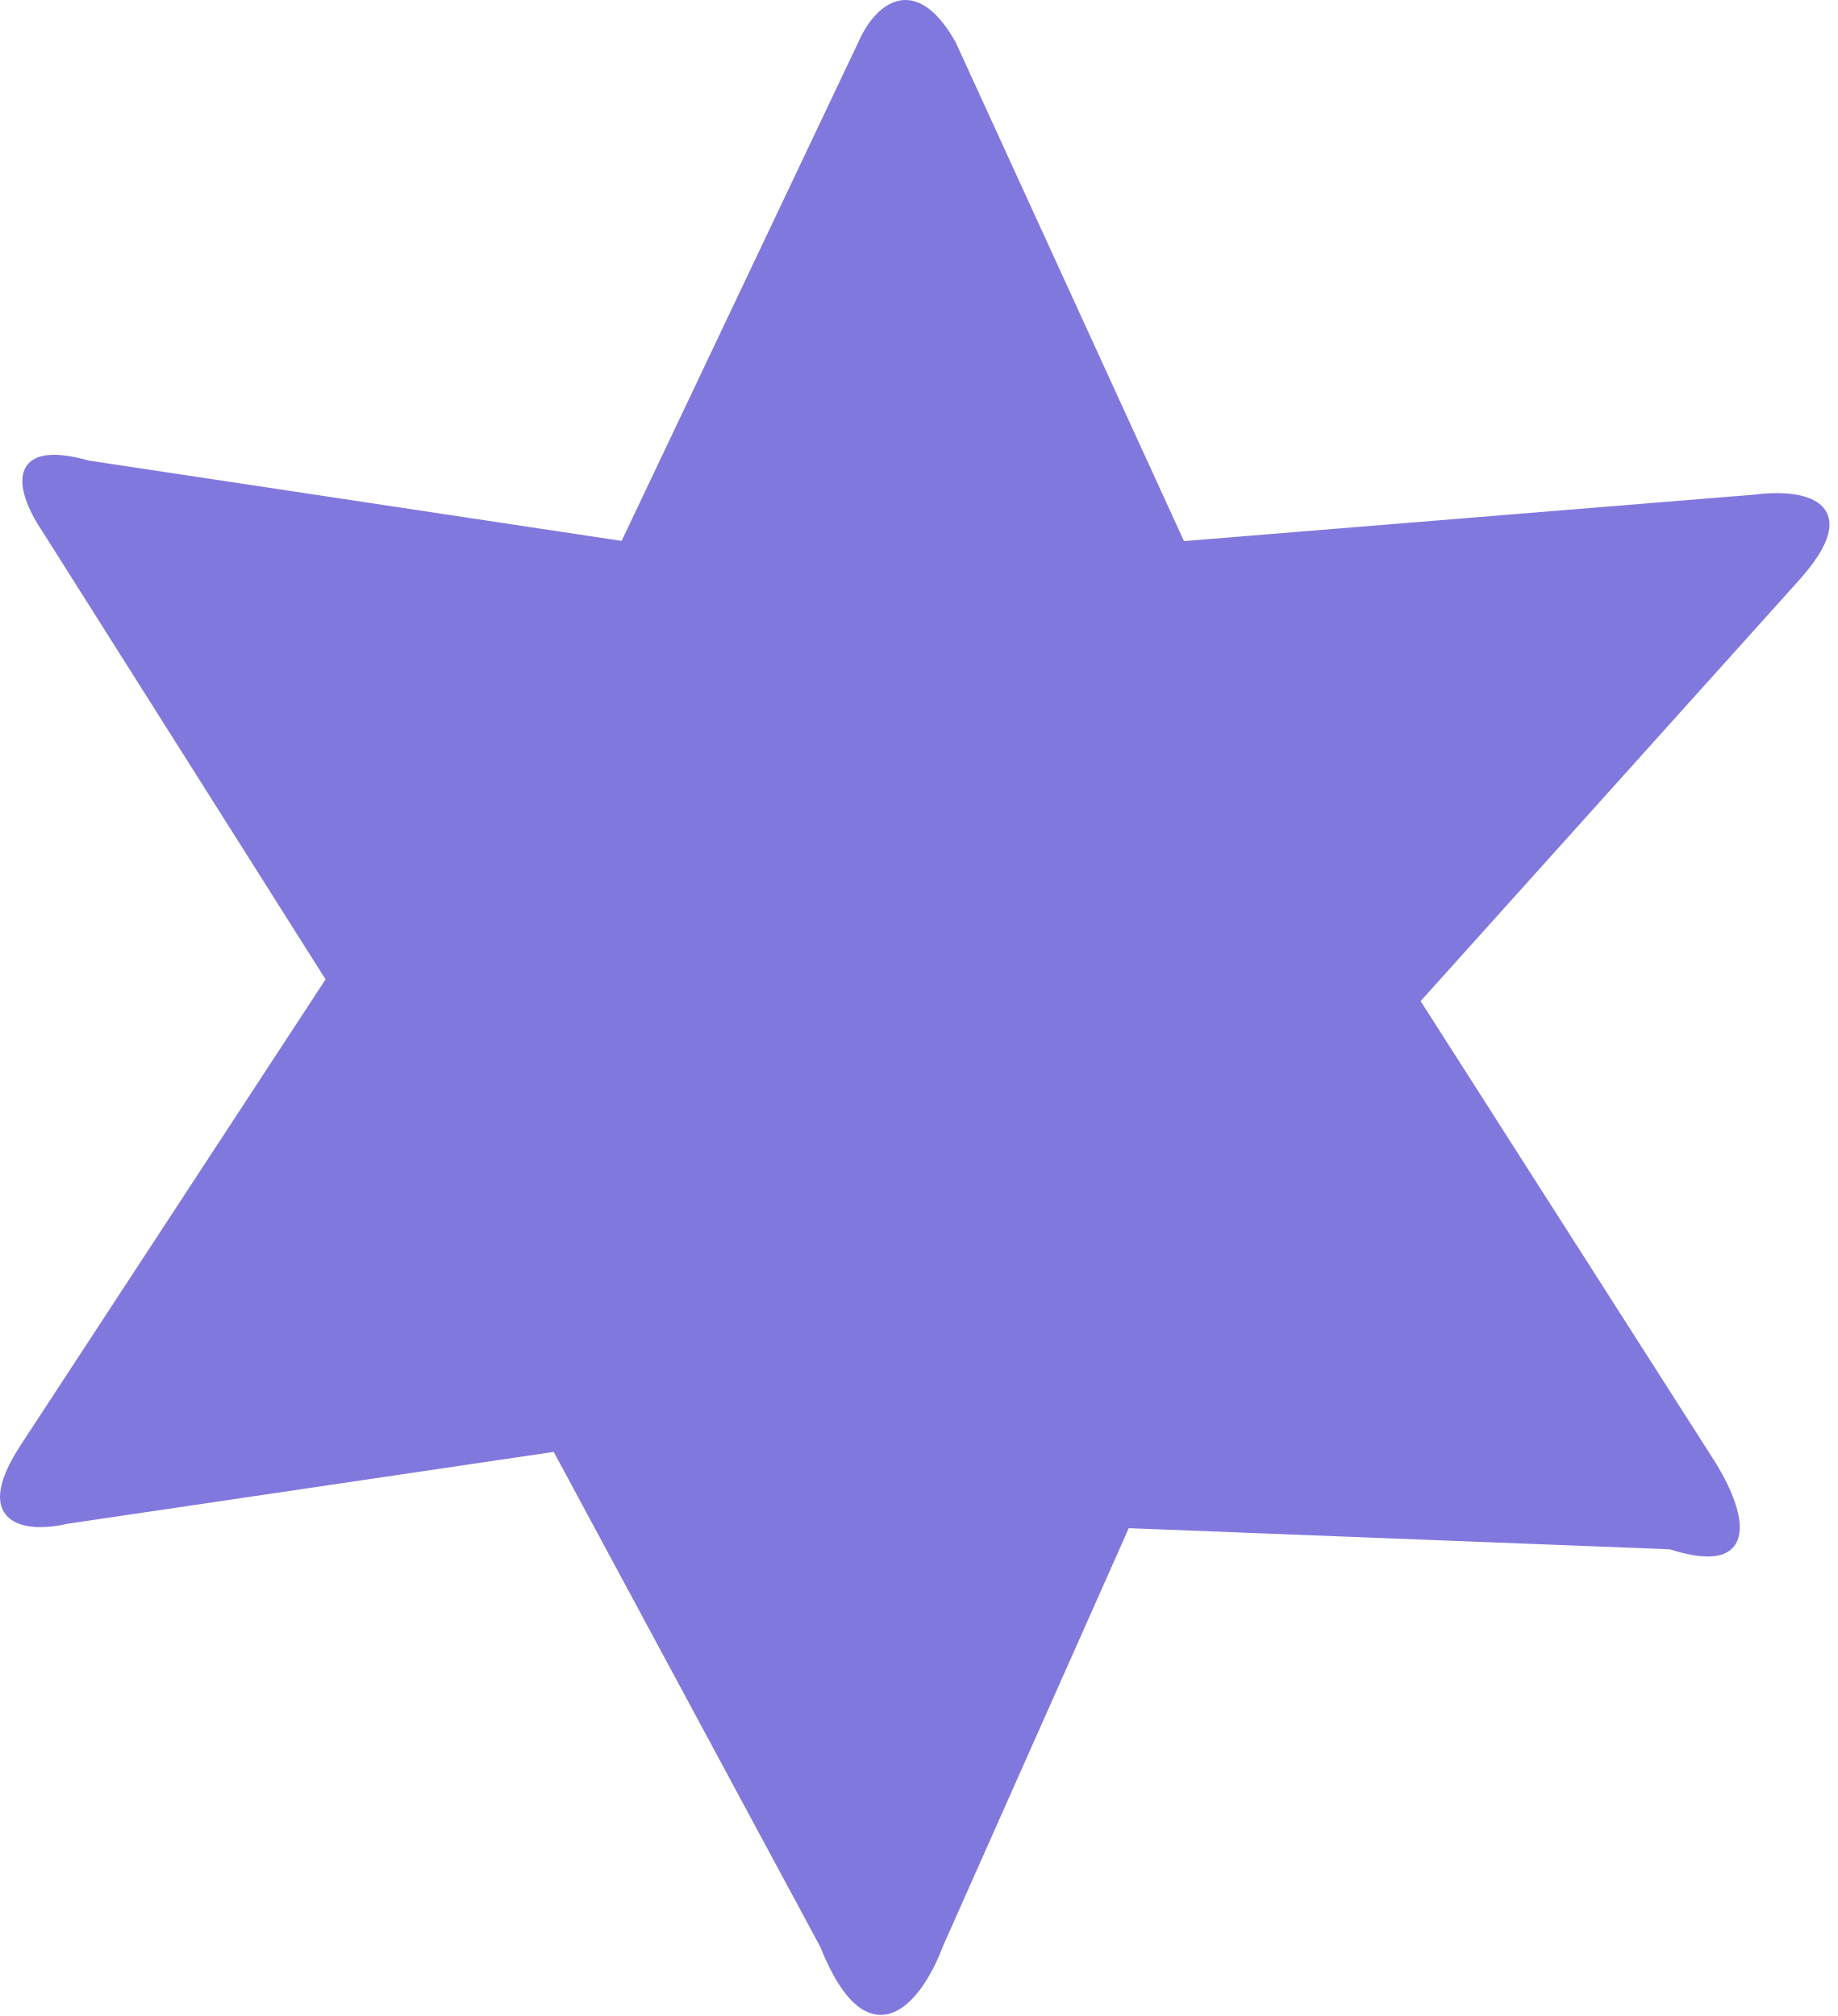
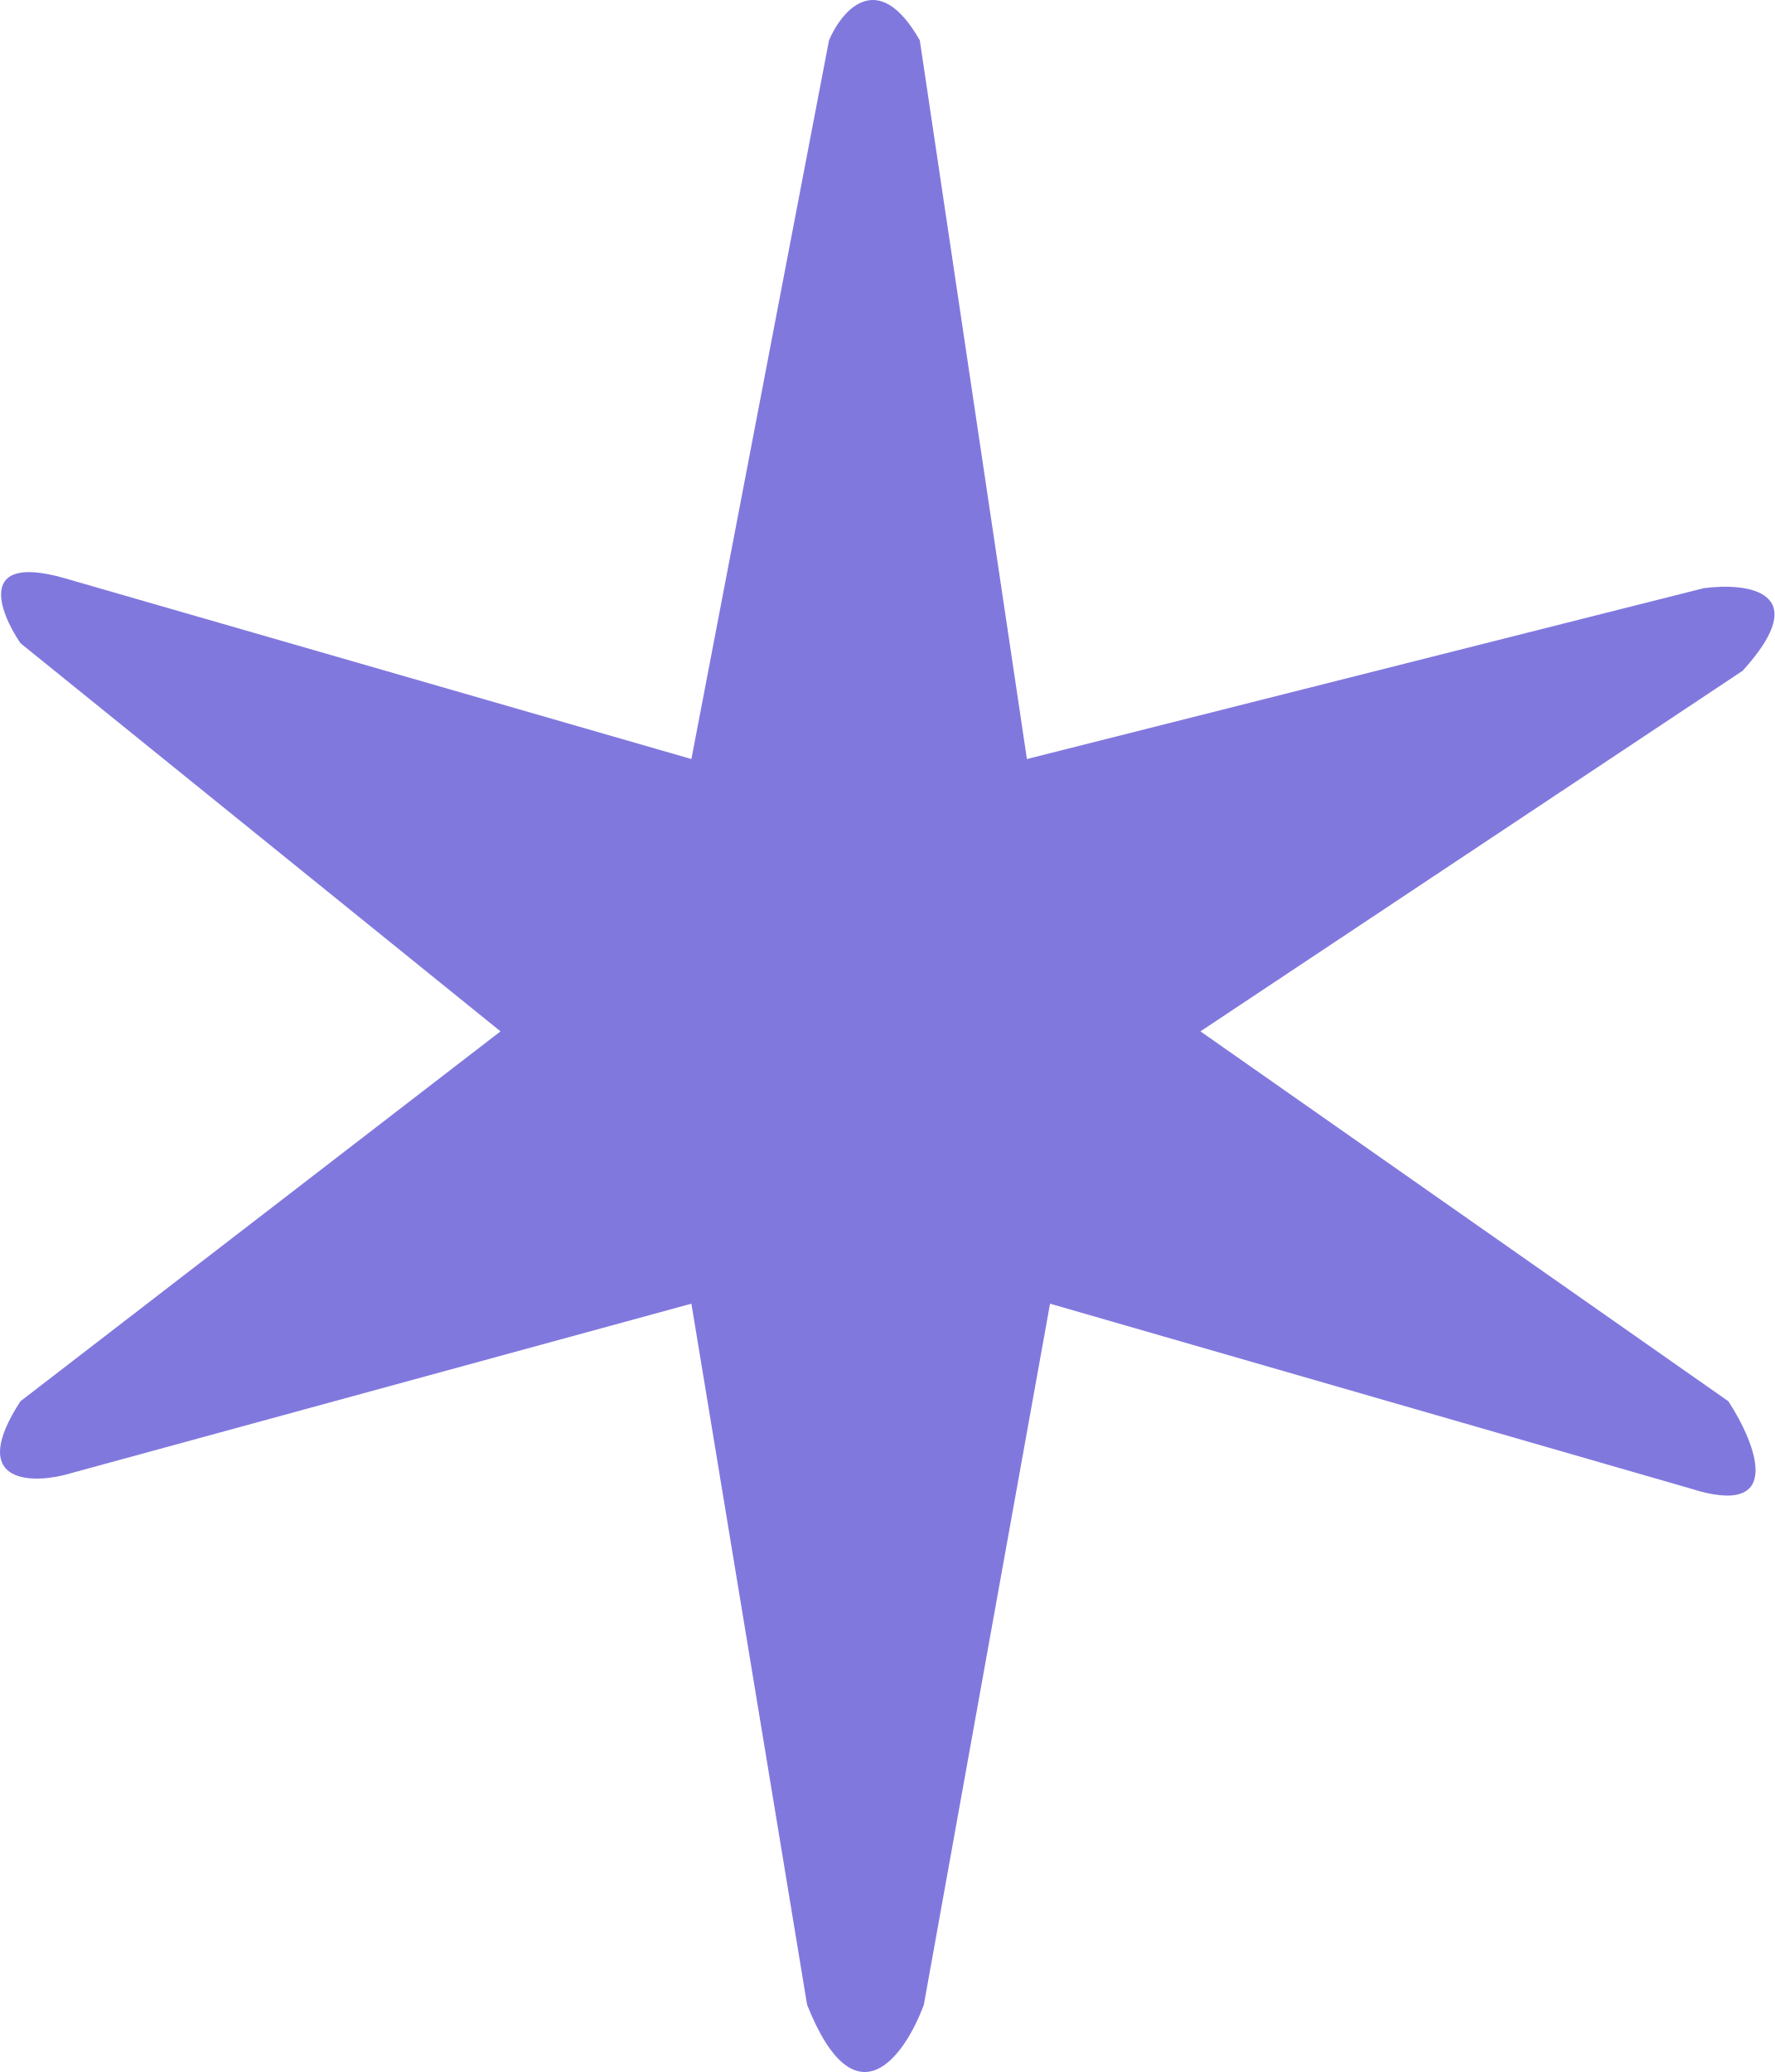
- <svg xmlns="http://www.w3.org/2000/svg" width="216" height="237" viewBox="0 0 216 237" fill="none">
-   <path d="M101.362 5.138L73.362 64.138L10.362 54.638C0.362 51.838 2.862 58.471 5.362 62.138L38.862 115.138L2.862 170.138C-3.138 179.338 3.695 179.638 7.862 178.638L65.362 170.138L96.862 228.638C102.462 242.638 108.195 234.471 110.362 228.638L132.362 179.138L196.362 181.638C207.562 185.238 204.028 176.471 200.862 171.638L166.362 117.638L210.862 68.138C219.262 58.938 211.362 57.971 206.362 58.638L138.862 64.138L111.862 5.138C107.062 -3.262 102.862 1.638 101.362 5.138Z" fill="#8178DE" stroke="#8178DE" />
+ <svg xmlns="http://www.w3.org/2000/svg" width="209" height="244" viewBox="0 0 209 244" fill="none">
+   <path d="M97.64 4.75L81.433 89.384L7.498 68.058C-2.687 65.19 -0.141 71.983 2.405 75.738L58.95 121.454L2.406 165.015C-3.706 174.436 3.255 174.743 7.498 173.719L81.433 153.523L95.06 236.084C100.763 250.421 106.603 242.058 108.81 236.084L123.674 153.523L198.985 175.255C210.393 178.942 206.794 169.964 203.569 165.015L141.388 121.454L205.246 78.994C213.801 69.573 205.755 68.582 200.662 69.265L120.949 89.384L108.334 4.75C103.445 -3.852 99.167 1.165 97.64 4.75Z" fill="#8178DE" />
</svg>
